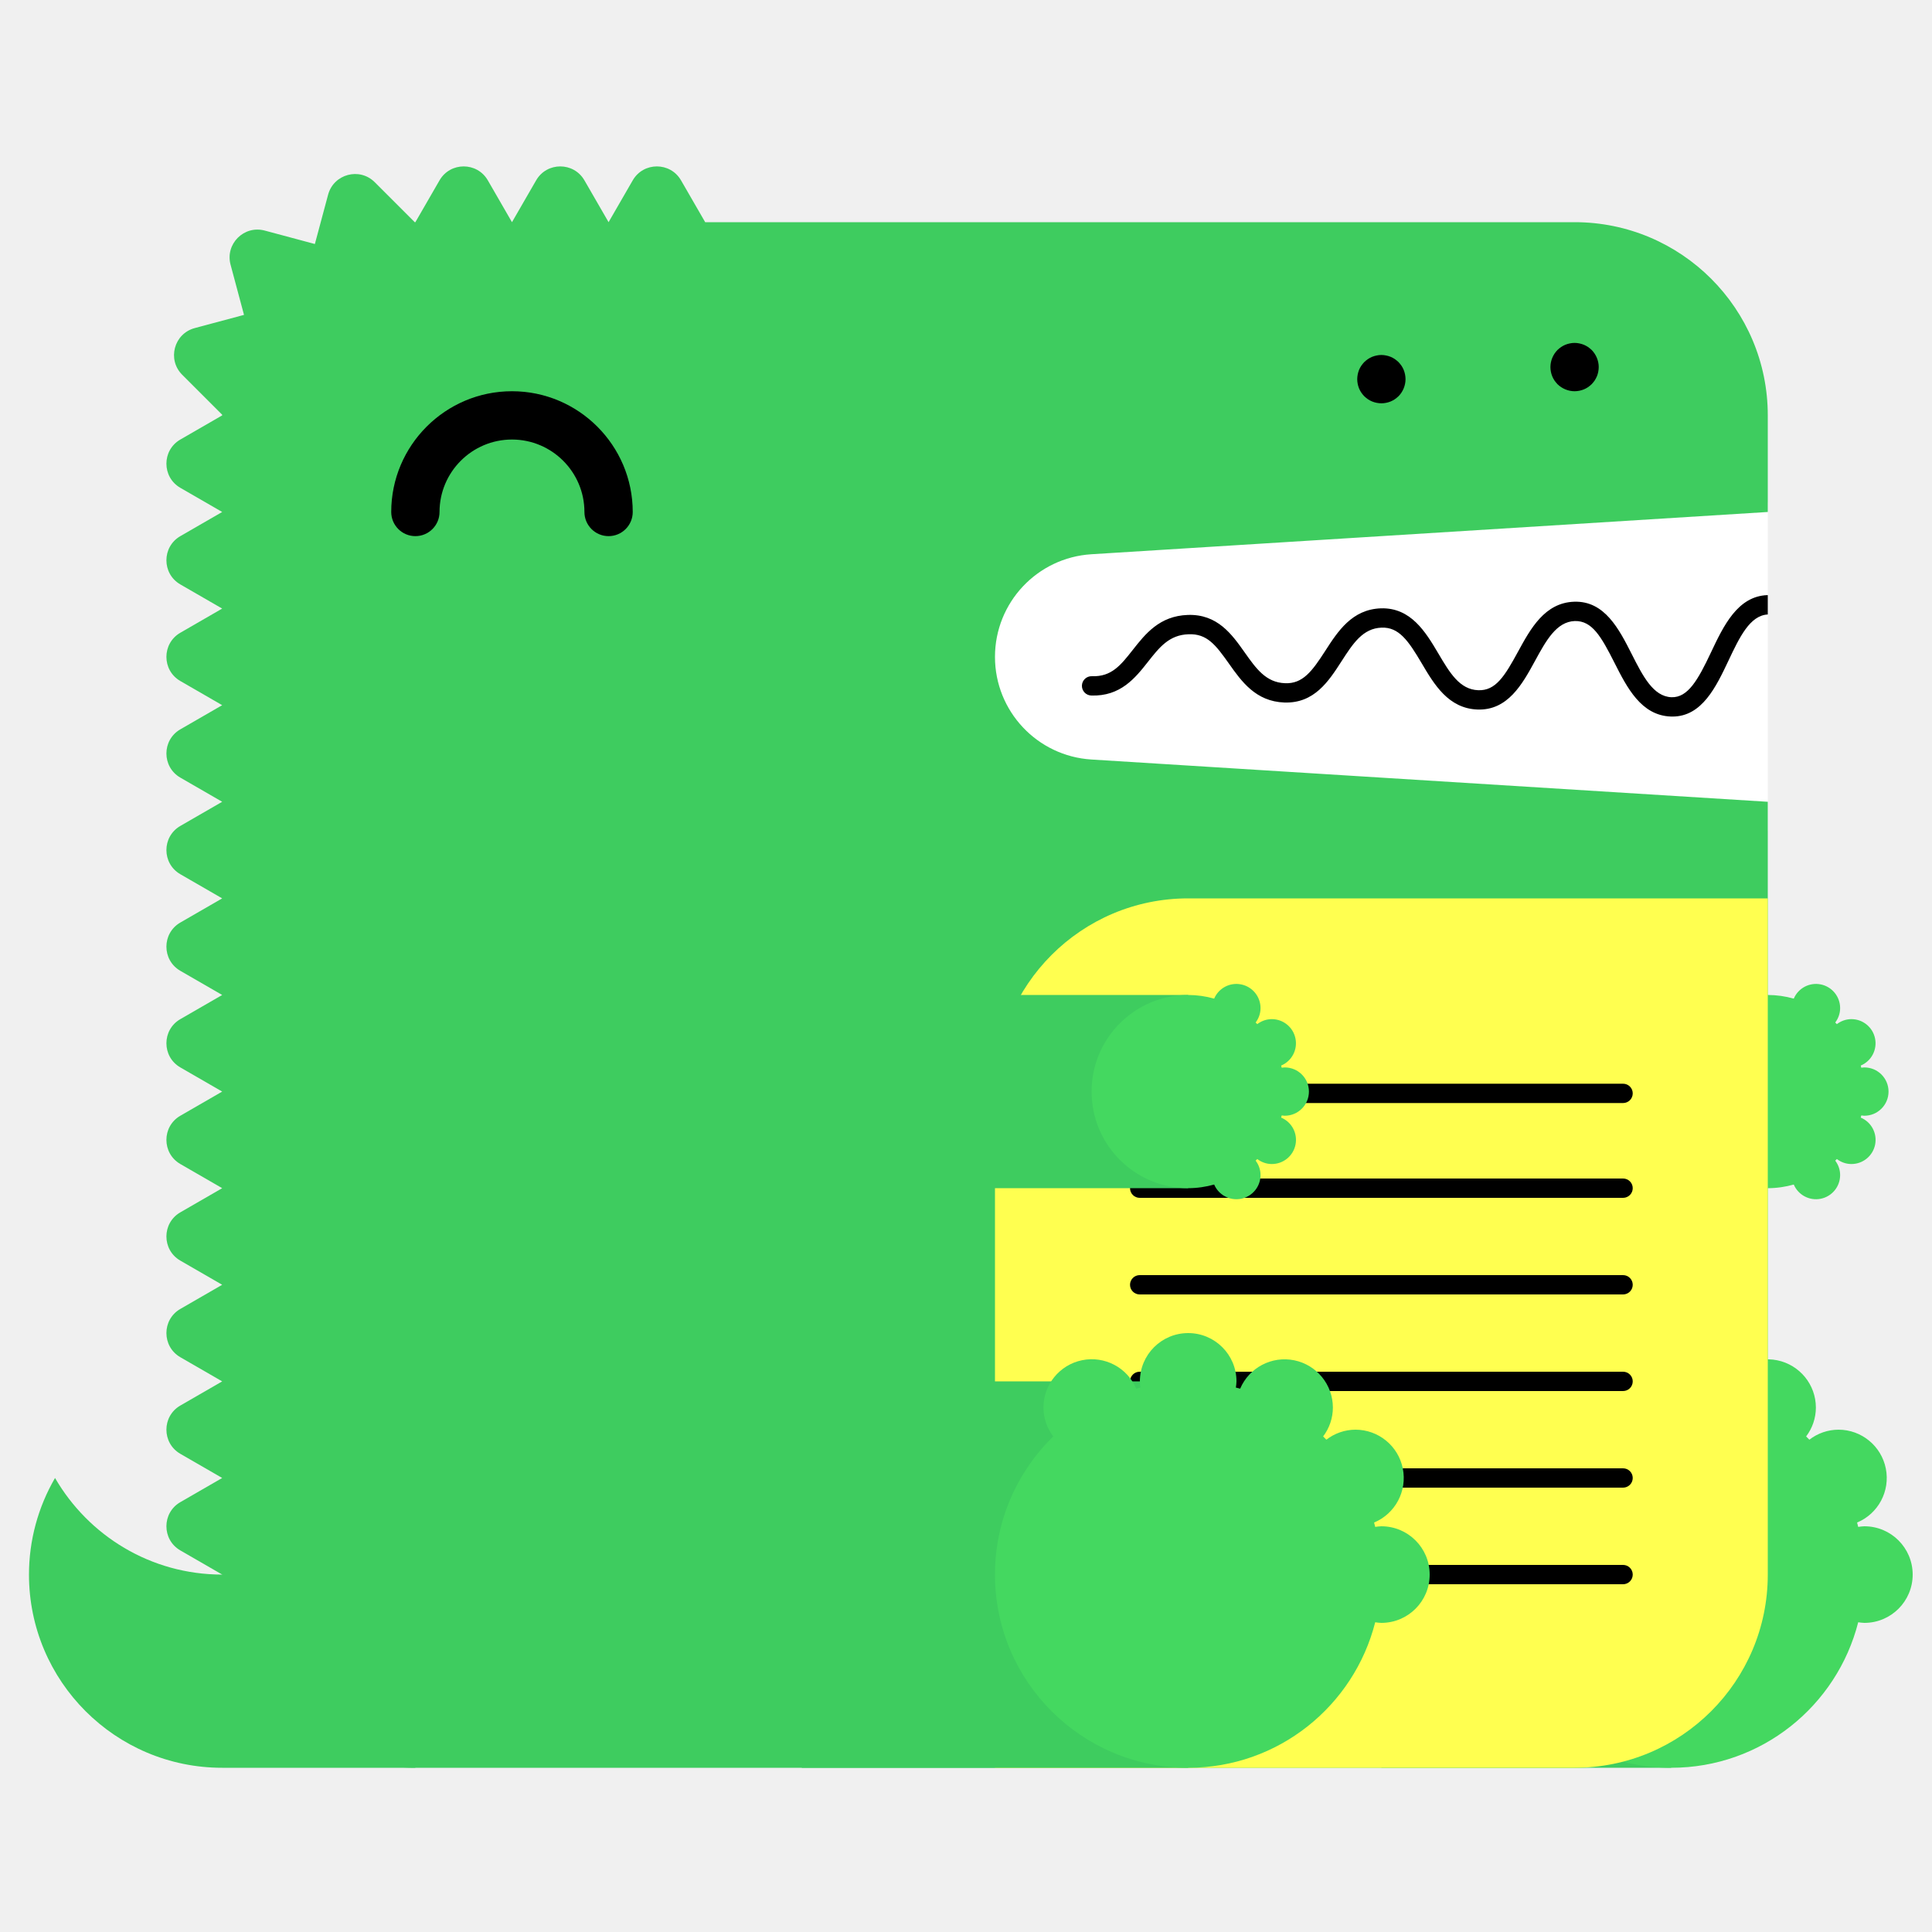
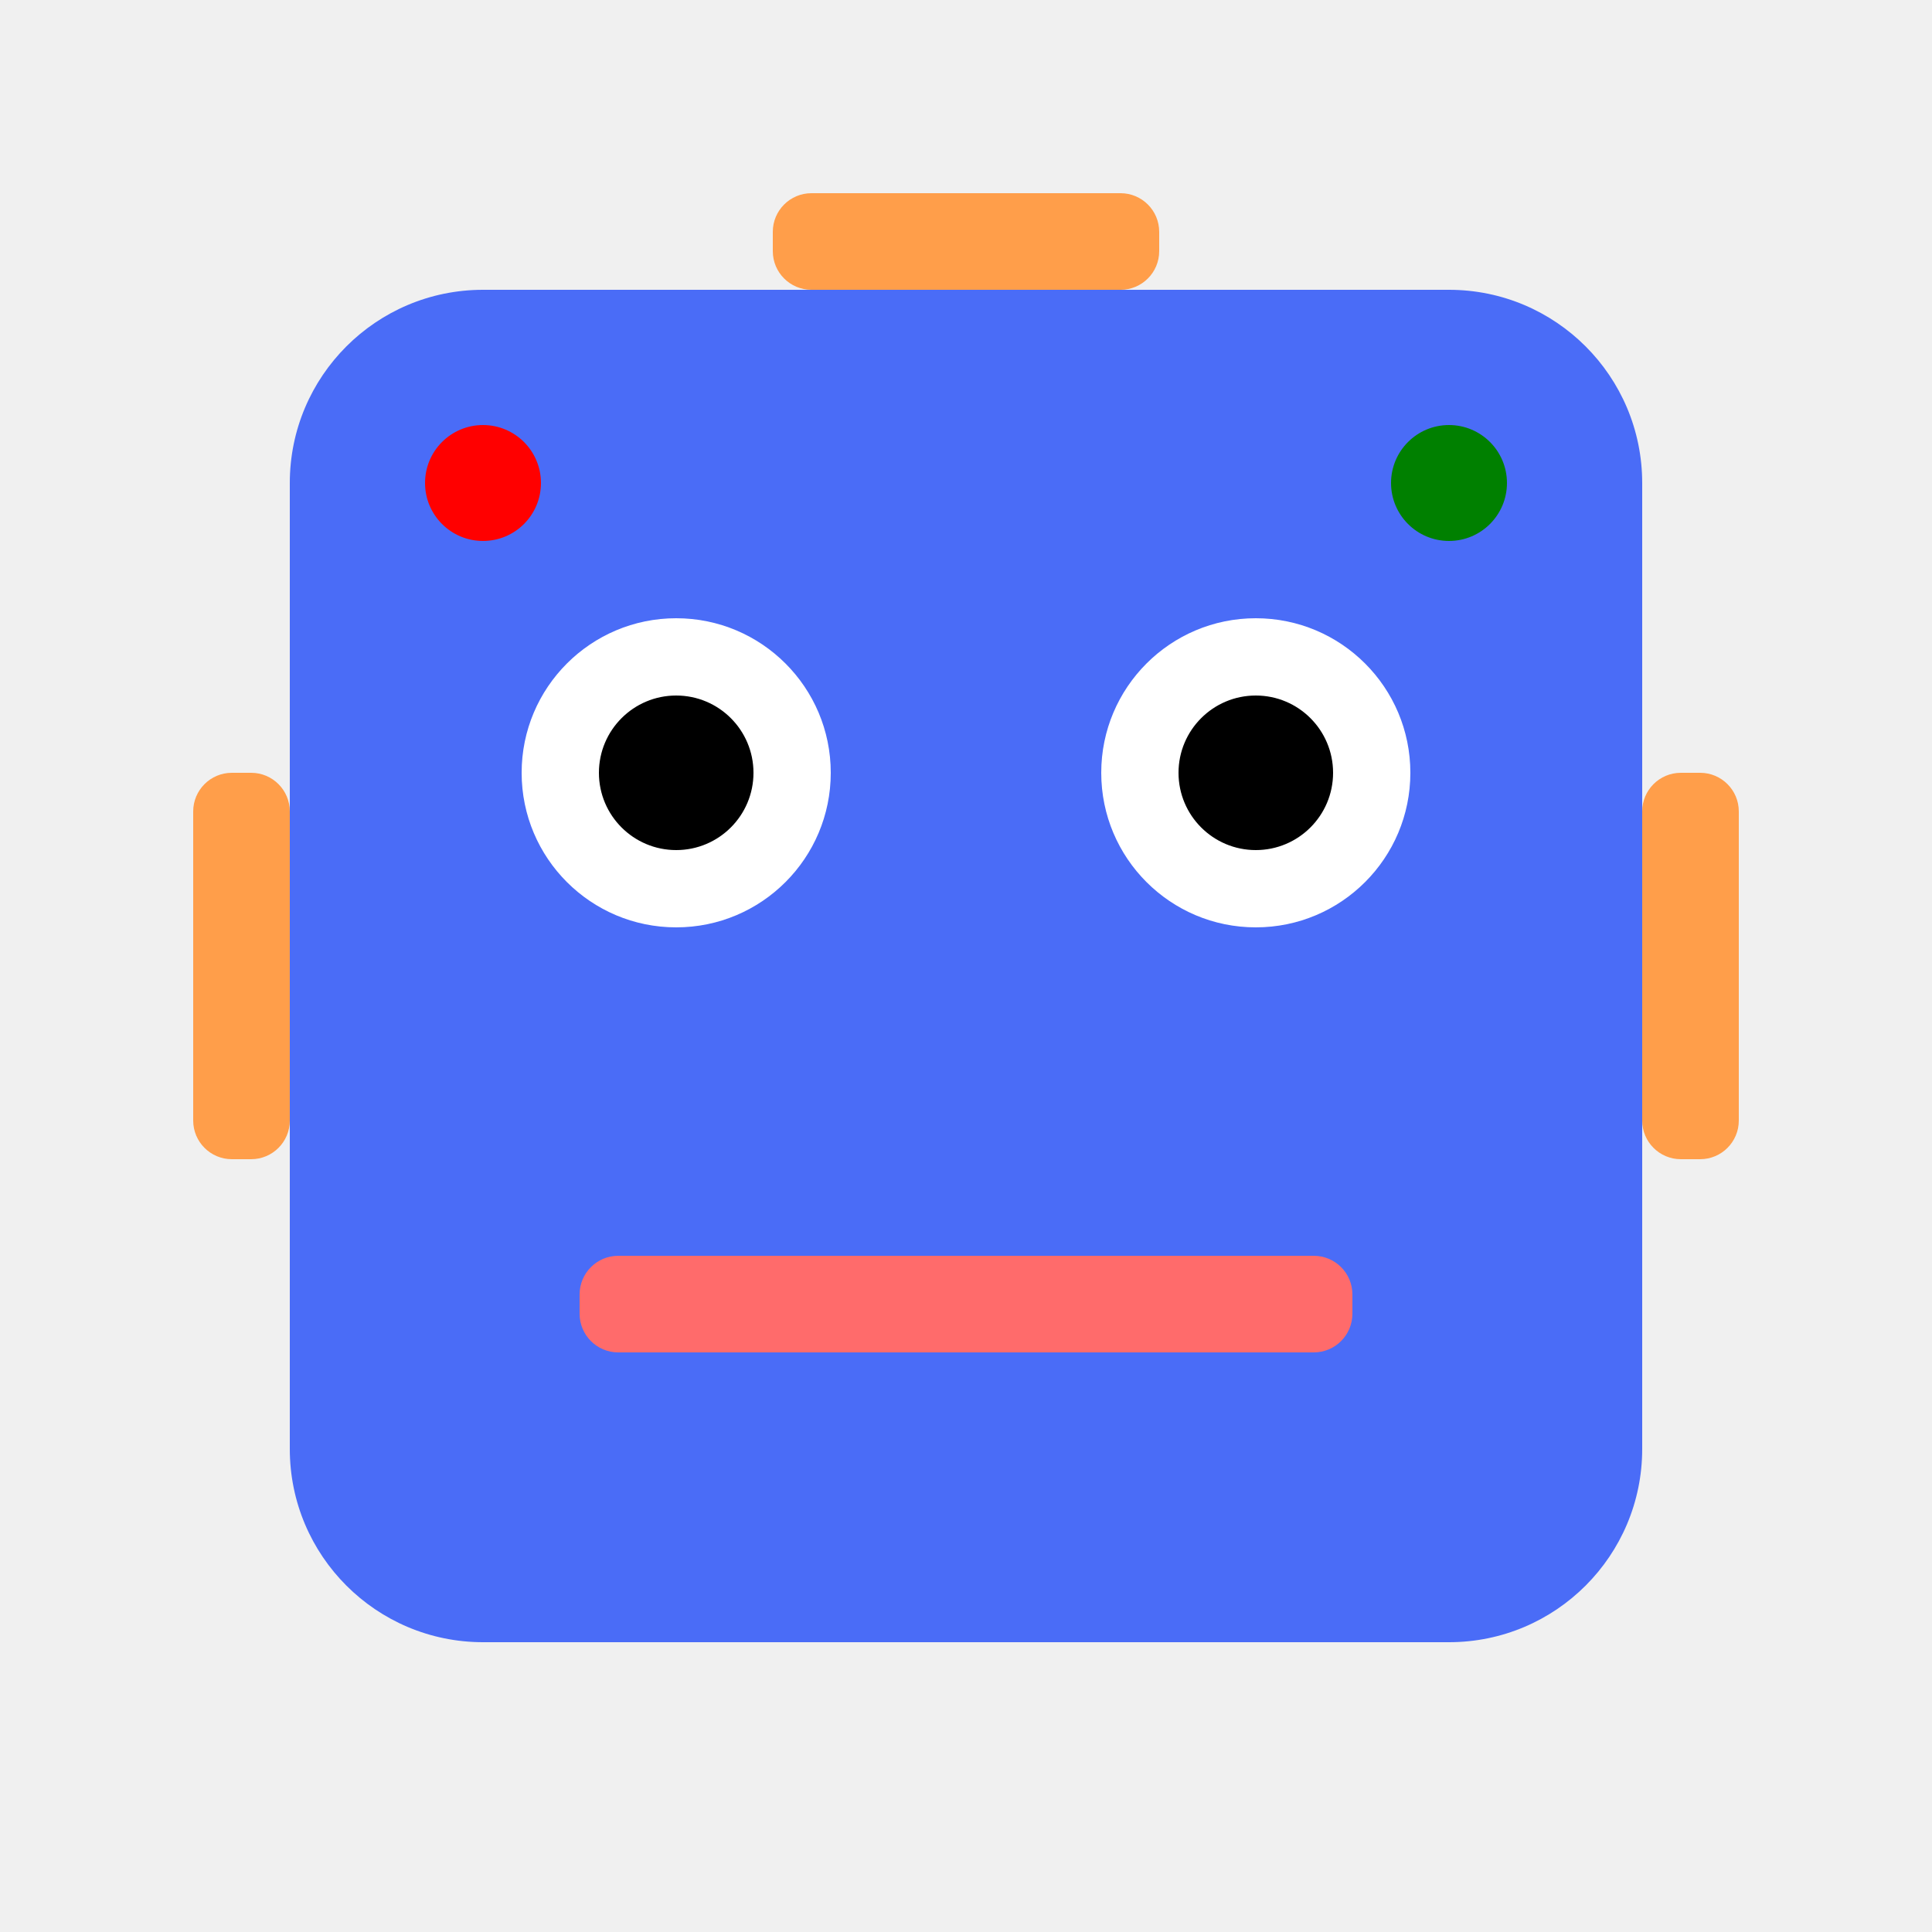
- <svg xmlns="http://www.w3.org/2000/svg" width="200" height="200" viewBox="0 0 200 200">
-   <g fill="none" fill-rule="evenodd">
-     <path fill="#FFF" d="M99 52h84v34H99z" />
-     <path d="M23 163c-7.398 0-13.843-4.027-17.303-10A19.886 19.886 0 0 0 3 163c0 11.046 8.954 20 20 20h20v-20H23z" fill="#3ECC5F" />
-     <path d="M112.98 57.376L183 53V43c0-11.046-8.954-20-20-20H73l-2.5-4.33c-1.112-1.925-3.889-1.925-5 0L63 23l-2.5-4.33c-1.111-1.925-3.889-1.925-5 0L53 23l-2.5-4.33c-1.111-1.925-3.889-1.925-5 0L43 23c-.022 0-.042.003-.065.003l-4.142-4.141c-1.57-1.571-4.252-.853-4.828 1.294l-1.369 5.104-5.192-1.392c-2.148-.575-4.111 1.389-3.535 3.536l1.39 5.193-5.102 1.367c-2.148.576-2.867 3.259-1.296 4.83l4.142 4.142c0 .021-.003.042-.003.064l-4.33 2.5c-1.925 1.111-1.925 3.889 0 5L23 53l-4.33 2.5c-1.925 1.111-1.925 3.889 0 5L23 63l-4.33 2.5c-1.925 1.111-1.925 3.889 0 5L23 73l-4.33 2.5c-1.925 1.111-1.925 3.889 0 5L23 83l-4.33 2.5c-1.925 1.111-1.925 3.889 0 5L23 93l-4.33 2.5c-1.925 1.111-1.925 3.889 0 5L23 103l-4.33 2.5c-1.925 1.111-1.925 3.889 0 5L23 113l-4.33 2.5c-1.925 1.111-1.925 3.889 0 5L23 123l-4.33 2.5c-1.925 1.111-1.925 3.889 0 5L23 133l-4.33 2.5c-1.925 1.111-1.925 3.889 0 5L23 143l-4.33 2.5c-1.925 1.111-1.925 3.889 0 5L23 153l-4.33 2.5c-1.925 1.111-1.925 3.889 0 5L23 163c0 11.046 8.954 20 20 20h120c11.046 0 20-8.954 20-20V83l-70.02-4.376A10.645 10.645 0 0 1 103 68c0-5.621 4.37-10.273 9.98-10.624" fill="#3ECC5F" />
-     <path fill="#3ECC5F" d="M143 183h30v-40h-30z" />
-     <path d="M193 158c-.219 0-.428.037-.639.064-.038-.15-.074-.301-.116-.451A5 5 0 0 0 190.32 148a4.96 4.96 0 0 0-3.016 1.036 26.531 26.531 0 0 0-.335-.336 4.955 4.955 0 0 0 1.011-2.987 5 5 0 0 0-9.599-1.959c-.148-.042-.297-.077-.445-.115.027-.211.064-.42.064-.639a5 5 0 0 0-5-5 5 5 0 0 0-5 5c0 .219.037.428.064.639-.148.038-.297.073-.445.115a4.998 4.998 0 0 0-9.599 1.959c0 1.125.384 2.151 1.011 2.987-3.717 3.632-6.031 8.693-6.031 14.3 0 11.046 8.954 20 20 20 9.339 0 17.16-6.41 19.361-15.064.211.027.42.064.639.064a5 5 0 0 0 5-5 5 5 0 0 0-5-5" fill="#44D860" />
-     <path fill="#3ECC5F" d="M153 123h30v-20h-30z" />
-     <path d="M193 115.5a2.5 2.5 0 1 0 0-5c-.109 0-.214.019-.319.032-.02-.075-.037-.15-.058-.225a2.501 2.501 0 0 0-.963-4.807c-.569 0-1.088.197-1.508.518a6.653 6.653 0 0 0-.168-.168c.314-.417.506-.931.506-1.494a2.5 2.5 0 0 0-4.8-.979A9.987 9.987 0 0 0 183 103c-5.522 0-10 4.478-10 10s4.478 10 10 10c.934 0 1.833-.138 2.69-.377a2.5 2.5 0 0 0 4.8-.979c0-.563-.192-1.077-.506-1.494.057-.055.113-.111.168-.168.42.321.939.518 1.508.518a2.5 2.5 0 0 0 .963-4.807c.021-.074.038-.15.058-.225.105.013.21.032.319.032" fill="#44D860" />
-     <path d="M63 55.5a2.5 2.5 0 0 1-2.5-2.5c0-4.136-3.364-7.5-7.5-7.5s-7.5 3.364-7.5 7.5a2.5 2.5 0 1 1-5 0c0-6.893 5.607-12.5 12.5-12.5S65.5 46.107 65.5 53a2.5 2.5 0 0 1-2.5 2.5" fill="#000" />
-     <path d="M103 183h60c11.046 0 20-8.954 20-20V93h-60c-11.046 0-20 8.954-20 20v70z" fill="#FFFF50" />
-     <path d="M168.02 124h-50.04a1 1 0 1 1 0-2h50.04a1 1 0 1 1 0 2m0 20h-50.04a1 1 0 1 1 0-2h50.04a1 1 0 1 1 0 2m0 20h-50.04a1 1 0 1 1 0-2h50.04a1 1 0 1 1 0 2m0-49.814h-50.04a1 1 0 1 1 0-2h50.04a1 1 0 1 1 0 2m0 19.814h-50.04a1 1 0 1 1 0-2h50.04a1 1 0 1 1 0 2m0 20h-50.04a1 1 0 1 1 0-2h50.04a1 1 0 1 1 0 2M183 61.611c-.012 0-.022-.006-.034-.005-3.09.105-4.552 3.196-5.842 5.923-1.346 2.85-2.387 4.703-4.093 4.647-1.889-.068-2.969-2.202-4.113-4.46-1.314-2.594-2.814-5.536-5.963-5.426-3.046.104-4.513 2.794-5.807 5.167-1.377 2.528-2.314 4.065-4.121 3.994-1.927-.07-2.951-1.805-4.136-3.813-1.321-2.236-2.848-4.75-5.936-4.664-2.994.103-4.465 2.385-5.763 4.4-1.373 2.13-2.335 3.428-4.165 3.351-1.973-.07-2.992-1.51-4.171-3.177-1.324-1.873-2.816-3.993-5.895-3.89-2.928.1-4.399 1.97-5.696 3.618-1.232 1.564-2.194 2.802-4.229 2.724a1 1 0 0 0-.072 2c3.017.101 4.545-1.8 5.872-3.487 1.177-1.496 2.193-2.787 4.193-2.855 1.926-.082 2.829 1.115 4.195 3.045 1.297 1.834 2.769 3.914 5.731 4.021 3.103.104 4.596-2.215 5.918-4.267 1.182-1.834 2.202-3.417 4.15-3.484 1.793-.067 2.769 1.35 4.145 3.681 1.297 2.197 2.766 4.686 5.787 4.796 3.125.108 4.634-2.62 5.949-5.035 1.139-2.088 2.214-4.06 4.119-4.126 1.793-.042 2.728 1.595 4.111 4.33 1.292 2.553 2.757 5.445 5.825 5.556l.169.003c3.064 0 4.518-3.075 5.805-5.794 1.139-2.41 2.217-4.68 4.067-4.773v-2z" fill="#000" />
-     <path fill="#3ECC5F" d="M83 183h40v-40H83z" />
-     <path d="M143 158c-.219 0-.428.037-.639.064-.038-.15-.074-.301-.116-.451A5 5 0 0 0 140.32 148a4.96 4.96 0 0 0-3.016 1.036 26.531 26.531 0 0 0-.335-.336 4.955 4.955 0 0 0 1.011-2.987 5 5 0 0 0-9.599-1.959c-.148-.042-.297-.077-.445-.115.027-.211.064-.42.064-.639a5 5 0 0 0-5-5 5 5 0 0 0-5 5c0 .219.037.428.064.639-.148.038-.297.073-.445.115a4.998 4.998 0 0 0-9.599 1.959c0 1.125.384 2.151 1.011 2.987-3.717 3.632-6.031 8.693-6.031 14.3 0 11.046 8.954 20 20 20 9.339 0 17.16-6.41 19.361-15.064.211.027.42.064.639.064a5 5 0 0 0 5-5 5 5 0 0 0-5-5" fill="#44D860" />
-     <path fill="#3ECC5F" d="M83 123h40v-20H83z" />
-     <path d="M133 115.5a2.5 2.5 0 1 0 0-5c-.109 0-.214.019-.319.032-.02-.075-.037-.15-.058-.225a2.501 2.501 0 0 0-.963-4.807c-.569 0-1.088.197-1.508.518a6.653 6.653 0 0 0-.168-.168c.314-.417.506-.931.506-1.494a2.5 2.5 0 0 0-4.8-.979A9.987 9.987 0 0 0 123 103c-5.522 0-10 4.478-10 10s4.478 10 10 10c.934 0 1.833-.138 2.69-.377a2.5 2.5 0 0 0 4.8-.979c0-.563-.192-1.077-.506-1.494.057-.055.113-.111.168-.168.42.321.939.518 1.508.518a2.5 2.5 0 0 0 .963-4.807c.021-.074.038-.15.058-.225.105.013.21.032.319.032" fill="#44D860" />
-     <path d="M143 41.75c-.16 0-.33-.02-.49-.05a2.52 2.52 0 0 1-.47-.14c-.15-.06-.29-.14-.431-.23-.13-.09-.259-.2-.38-.31-.109-.12-.219-.24-.309-.38s-.17-.28-.231-.43a2.619 2.619 0 0 1-.189-.96c0-.16.02-.33.05-.49.03-.16.08-.31.139-.47.061-.15.141-.29.231-.43.09-.13.2-.26.309-.38.121-.11.25-.22.38-.31.141-.09.281-.17.431-.23.149-.06.31-.11.47-.14.32-.07.65-.07.98 0 .159.03.32.08.47.14.149.06.29.14.43.23.13.09.259.2.38.31.11.12.22.25.31.38.09.14.17.28.23.43.06.16.11.31.14.47.029.16.05.33.05.49 0 .66-.271 1.31-.73 1.77-.121.11-.25.22-.38.31-.14.09-.281.17-.43.23a2.565 2.565 0 0 1-.96.19m20-1.25c-.66 0-1.3-.27-1.771-.73a3.802 3.802 0 0 1-.309-.38c-.09-.14-.17-.28-.231-.43a2.619 2.619 0 0 1-.189-.96c0-.66.27-1.3.729-1.77.121-.11.25-.22.38-.31.141-.09.281-.17.431-.23.149-.06.31-.11.47-.14.32-.07.66-.07.98 0 .159.03.32.08.47.14.149.06.29.14.43.23.13.09.259.2.38.31.459.47.73 1.11.73 1.77 0 .16-.021.33-.05.49-.03.16-.08.32-.14.47-.07.15-.14.29-.23.43-.09.13-.2.26-.31.38-.121.11-.25.22-.38.31-.14.09-.281.17-.43.23a2.565 2.565 0 0 1-.96.19" fill="#000" />
-   </g>
+ <svg xmlns="http://www.w3.org/2000/svg" viewBox="0 0 100 100">
+   <rect x="15" y="15" width="70" height="70" rx="10" fill="#4a6cf7" />
+   <circle cx="35" cy="40" r="8" fill="white" />
+   <circle cx="65" cy="40" r="8" fill="white" />
+   <circle cx="35" cy="40" r="4" fill="black" />
+   <circle cx="65" cy="40" r="4" fill="black" />
+   <circle cx="25" cy="25" r="3" fill="red" />
+   <circle cx="75" cy="25" r="3" fill="green" />
+   <rect x="30" y="65" width="40" height="5" rx="2" fill="#ff6b6b" />
+   <rect x="40" y="10" width="20" height="5" rx="2" fill="#ff9e4a" />
+   <rect x="10" y="40" width="5" height="20" rx="2" fill="#ff9e4a" />
+   <rect x="85" y="40" width="5" height="20" rx="2" fill="#ff9e4a" />
</svg>
